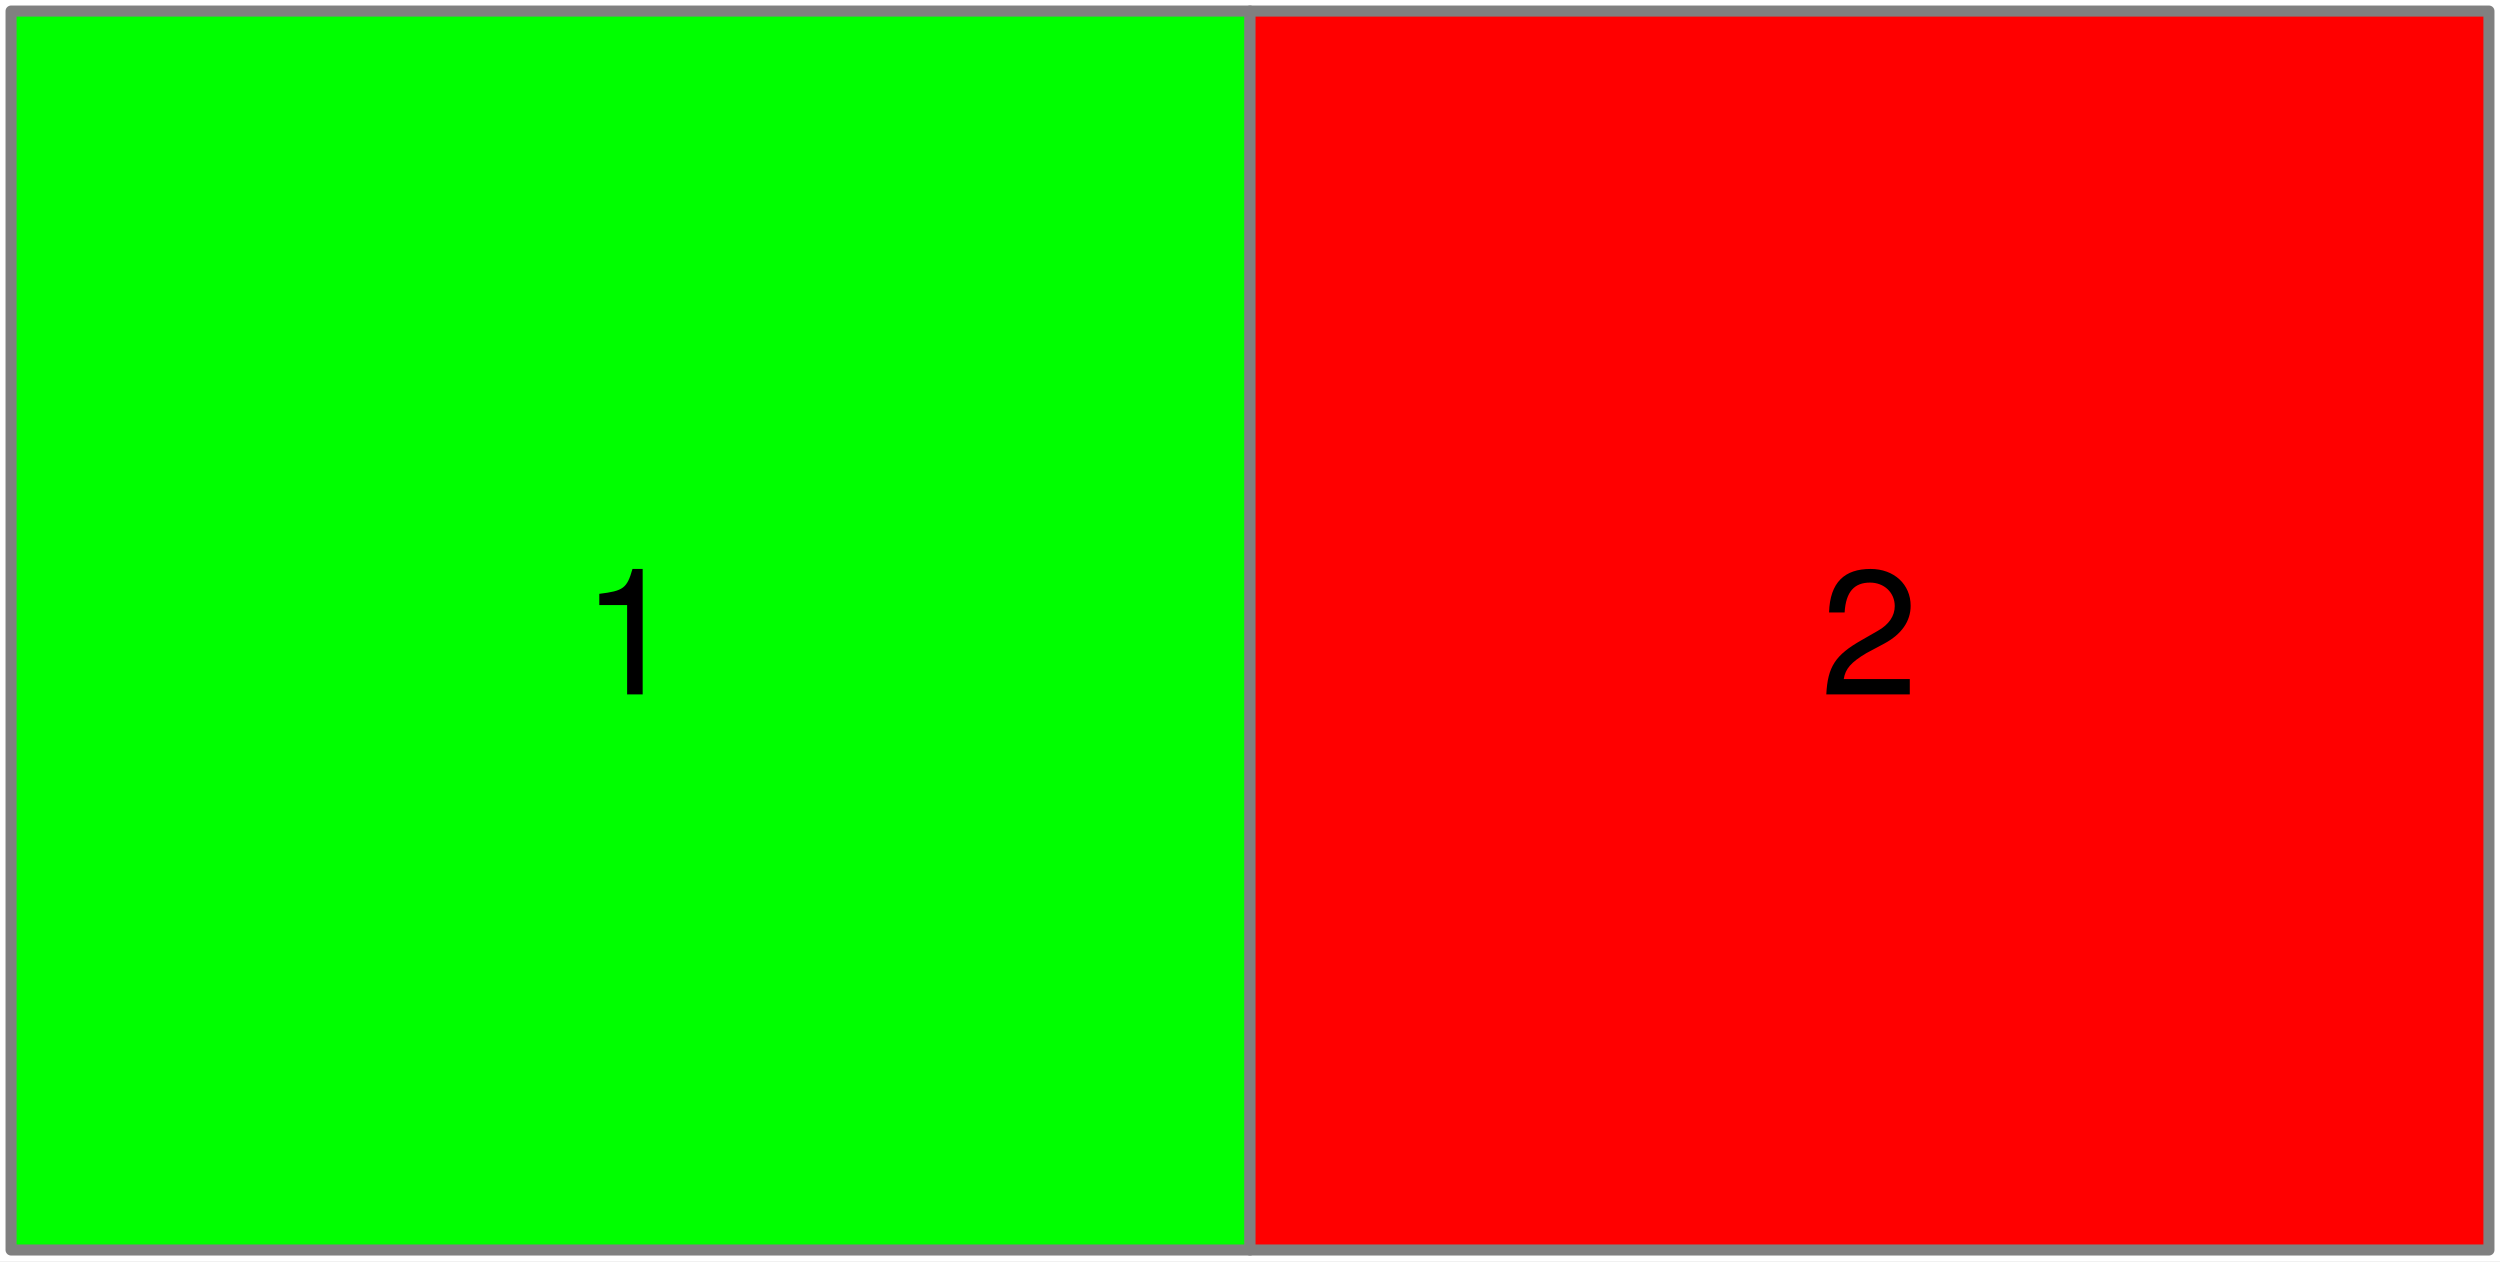
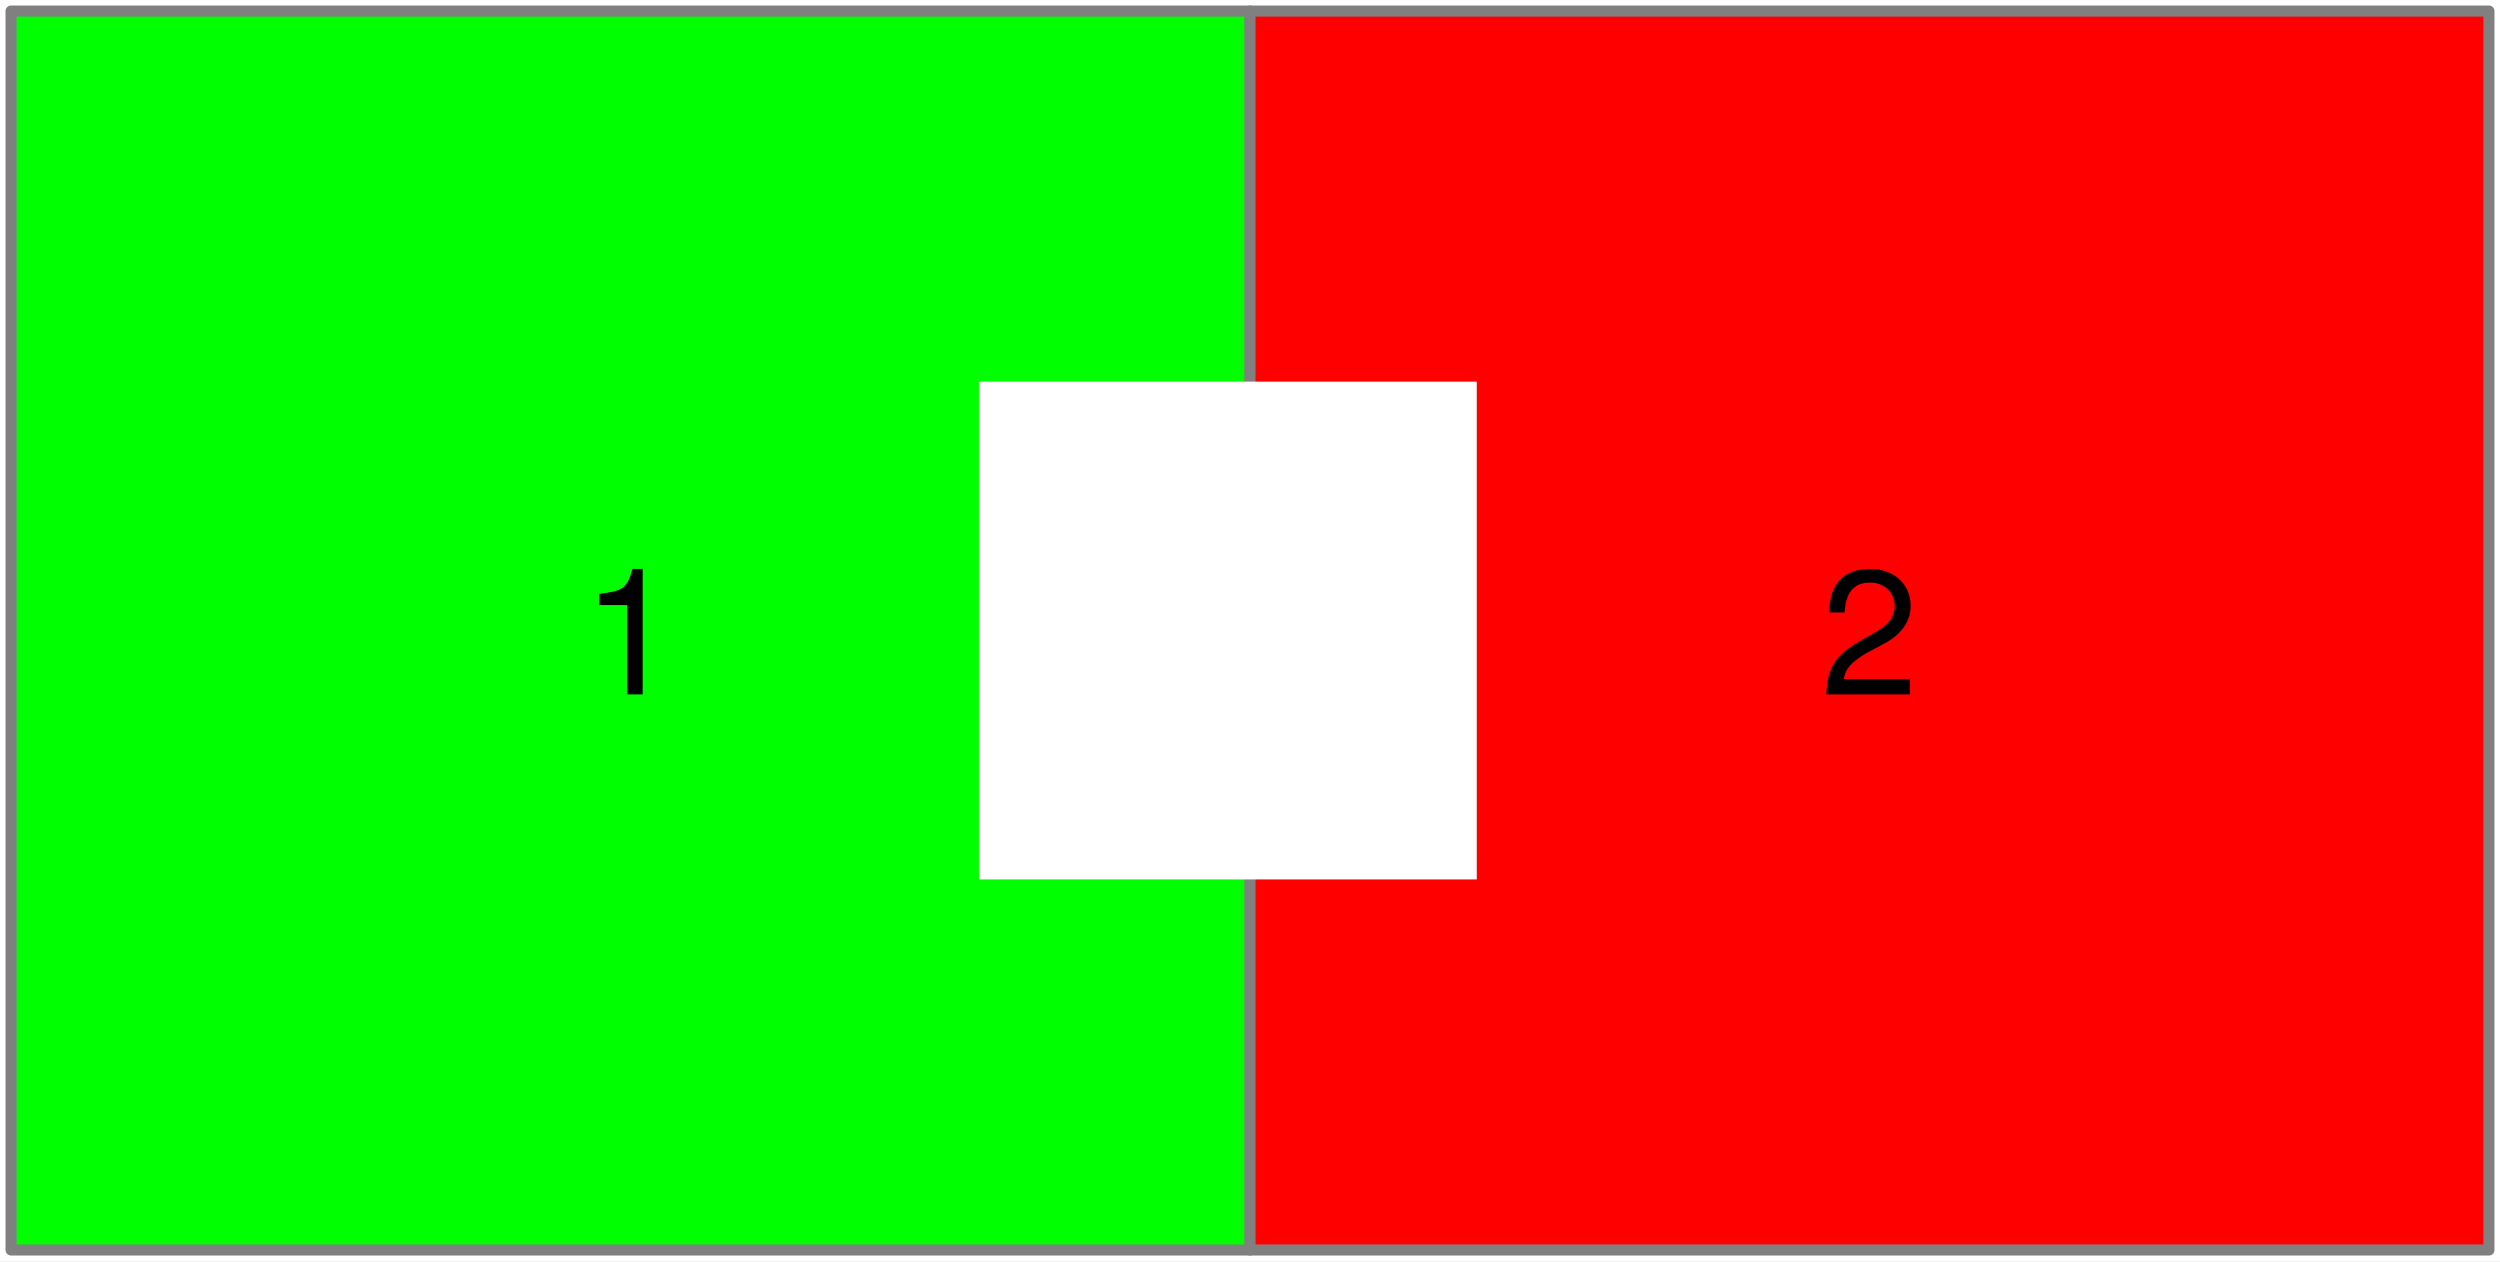
- <svg xmlns="http://www.w3.org/2000/svg" contentScriptType="application/ecmascript" contentStyleType="text/css" height="114" preserveAspectRatio="xMidYMid meet" version="1.1" viewBox="-1 -1 226 114" width="226" zoomAndPan="magnify">
+ <svg xmlns="http://www.w3.org/2000/svg" height="114" version="1.1" viewBox="-1 -1 226 114" width="226">
  <defs />
  <g fill="none" fill-opacity="1" id="Canvas_1" stroke="none" stroke-dasharray="none" stroke-opacity="1">
    <rect fill="white" height="114" width="226" x="-1" y="-1" />
    <g id="Canvas_1_Layer_1">
      <g id="VID-RECTANGLE1">
        <rect fill="lime" height="112" width="112" x="0" y="0" />
        <rect height="112" stroke="gray" stroke-linecap="round" stroke-linejoin="round" stroke-width="1" width="112" x="0" y="0" />
        <text fill="black" transform="translate(5 46.776)">
          <tspan fill="black" font-family="Helvetica Neue" font-size="16" x="46.552" y="15">1</tspan>
        </text>
      </g>
      <g id="VID-RECTANGLE2">
        <rect fill="red" height="112" width="112" x="112" y="0" />
        <rect height="112" stroke="gray" stroke-linecap="round" stroke-linejoin="round" stroke-width="1" width="112" x="112" y="0" />
        <text fill="black" transform="translate(117 46.776)">
          <tspan fill="black" font-family="Helvetica Neue" font-size="16" x="46.552" y="15">2</tspan>
        </text>
      </g>
      <g id="TID-SOMETEMPLATE" transform="translate(87.5,33.5)">
-         
-         
+         <rect fill="white" height="45" width="45" />
      </g>
    </g>
  </g>
</svg>
